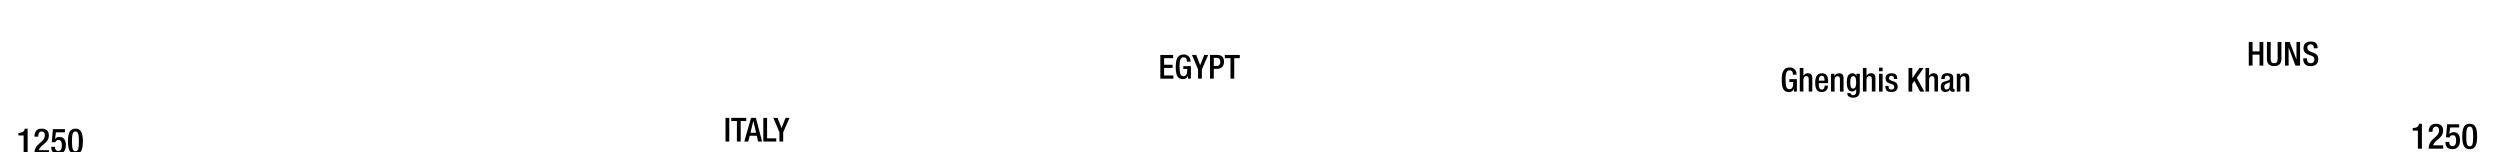
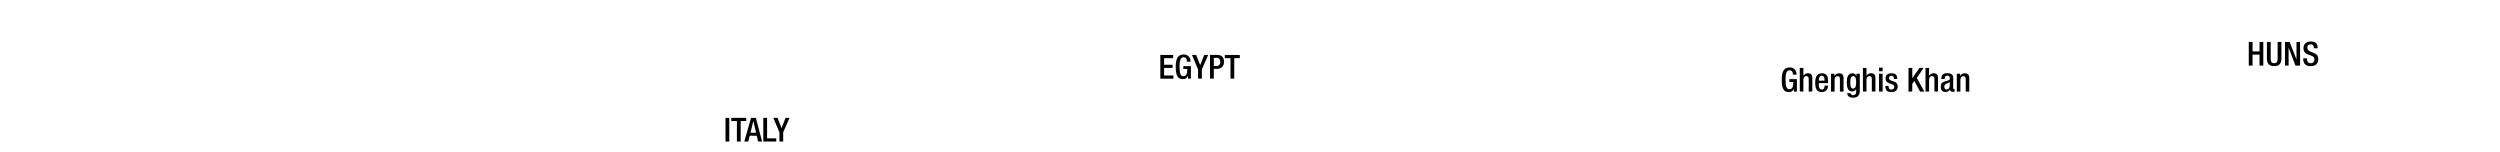
- <svg xmlns="http://www.w3.org/2000/svg" viewBox="0 0 1847.91 112">
-   <g id="Text">
-     <g id="Italy">
-       <path d="M536.27,87.12h2.79v17.5h-2.79Z" />
-       <path d="M544.69,89.47h-4.16V87.12h11.05v2.35h-4.09v15.15h-2.8Z" />
-       <path d="M555.13,87.12h3.58l4.61,17.5H560.4l-1.08-4.29H554.2l-1.13,4.29h-2.91Zm3.73,11-2-8.63h-.05l-2.09,8.63Z" />
-       <path d="M564.22,87.12H567v15.15h6.77v2.35h-9.56Z" />
-       <path d="M576.13,97.78l-4.51-10.66h3.11l2.94,7.55,3-7.55h2.92l-4.68,10.66v6.84h-2.79Z" />
-     </g>
-     <g id="Egypt">
-       <path d="M857.68,40.62h9.46V43h-6.67v4.86h6.28v2.35h-6.28v5.59h6.86v2.35h-9.65Z" />
-       <path d="M878.11,56.08h-.05a3.62,3.62,0,0,1-3.82,2.38c-3.82,0-5.19-2.84-5.19-9.09s1.76-9.09,5.8-9.09a4.77,4.77,0,0,1,5.13,5v.32h-2.65v-.42c0-1.3-.54-2.84-2.45-2.84s-3,1.32-3,6.91.93,7.05,2.82,7.05c2.13,0,2.91-1.52,2.91-5.34h-2.94V48.9h5.59v9.22h-2.11Z" />
-       <path d="M885.58,51.28l-4.51-10.66h3.12l2.94,7.55,3-7.55h2.92l-4.68,10.66v6.84h-2.8Z" />
-       <path d="M894.4,40.62h5.54c3.36,0,4.83,2.11,4.83,5.1s-1.86,5.17-5.12,5.17H897.2v7.23h-2.8Zm2.8,8.16h2c1.5,0,2.8-.78,2.8-3,0-1.89-.76-3-3-3H897.2Z" />
-       <path d="M909.52,43h-4.17V40.62h11.06V43h-4.1V58.12h-2.79Z" />
-     </g>
-     <g id="Mongolians">
-       <path d="M1662.22,31h2.8v7h5.14V31h2.8V48.5h-2.8V40.37H1665V48.5h-2.8Z" />
-       <path d="M1678.42,31V43.55c0,2.23.88,3.19,2.57,3.19s2.55-1,2.55-3.19V31h2.79V43.33c0,4-2,5.52-5.34,5.52s-5.37-1.48-5.37-5.52V31Z" />
-       <path d="M1689,31h3.41l5.07,13h0V31h2.65V48.5h-3.41l-5.07-13.38h0V48.5H1689Z" />
-       <path d="M1705.22,43.09v.44c0,2.13,1,3.21,2.87,3.21a2.51,2.51,0,0,0,2.64-2.55c0-1.84-.93-2.65-2.5-3.11l-1.91-.66c-2.55-1-3.65-2.31-3.65-4.81,0-3.18,2.18-4.95,5.44-4.95,4.49,0,5,2.8,5,4.61v.39h-2.79v-.37c0-1.59-.69-2.52-2.45-2.52a2.24,2.24,0,0,0-2.36,2.52c0,1.5.76,2.26,2.63,3L1710,39c2.48.88,3.56,2.2,3.56,4.63,0,3.72-2.26,5.27-5.79,5.27-4.33,0-5.31-2.9-5.31-5.35v-.41Z" />
-       <path d="M1326,65.66h0a3.64,3.64,0,0,1-3.82,2.38c-3.83,0-5.2-2.85-5.2-9.09s1.77-9.1,5.81-9.1a4.76,4.76,0,0,1,5.12,5v.32h-2.65V54.8c0-1.3-.54-2.84-2.45-2.84s-3,1.33-3,6.91.93,7.06,2.81,7.06c2.13,0,2.92-1.52,2.92-5.34h-2.94V58.48h5.59v9.21H1326Z" />
-       <path d="M1330.31,50.2H1333v5.73l.07,0a3.76,3.76,0,0,1,3.24-1.81c2,0,3.28.9,3.28,3.57v9.95h-2.65v-9c0-1.74-.49-2.38-1.83-2.38-1.08,0-2.11.84-2.11,2.58v8.84h-2.65Z" />
-       <path d="M1344.38,61.45v.76c0,1.76.22,4,2.2,4s2.11-2.13,2.11-2.94h2.5c0,3-1.77,4.76-4.63,4.76-2.16,0-4.83-.64-4.83-6.74,0-3.46.76-7.13,4.88-7.13,3.67,0,4.65,2.23,4.65,5.88v1.4Zm4.24-1.82v-.71c0-1.67-.54-2.94-2-2.94-1.67,0-2.2,1.67-2.2,3.38v.27Z" />
-       <path d="M1353.44,54.51h2.5v1.54h.07a3.78,3.78,0,0,1,3.38-1.88c2,0,3.29.9,3.29,3.57v9.95H1360v-9c0-1.76-.46-2.38-1.84-2.38-1.07,0-2.1.81-2.1,2.58v8.84h-2.65Z" />
-       <path d="M1367.87,68.82a1.73,1.73,0,0,0,1.91,1.57,2.19,2.19,0,0,0,2.23-2.48V65.78h0a3.19,3.19,0,0,1-3,1.82c-3.06,0-3.94-3-3.94-6.64,0-2.9.44-6.79,4.19-6.79a2.9,2.9,0,0,1,2.89,2h.05V54.51h2.5V67.06c0,3.21-1.37,5.14-4.93,5.14-3.92,0-4.36-2.3-4.36-3.38Zm1.86-3.33c2.06,0,2.28-2.6,2.28-4.68s-.27-4.54-2.11-4.54-2.23,2-2.23,4.42C1367.67,62.94,1367.77,65.49,1369.73,65.49Z" />
-       <path d="M1377,50.2h2.64v5.73l.08,0a3.76,3.76,0,0,1,3.23-1.81c2,0,3.29.9,3.29,3.57v9.95h-2.65v-9c0-1.74-.49-2.38-1.84-2.38-1.08,0-2.11.84-2.11,2.58v8.84H1377Z" />
-       <path d="M1388.92,50h2.64v2.65h-2.64Zm0,4.51h2.64V67.69h-2.64Z" />
-       <path d="M1399.92,58.36V58c0-1-.37-2-1.74-2-1.06,0-1.89.47-1.89,1.72,0,1,.47,1.44,1.86,1.93l1.69.59c2,.66,2.87,1.72,2.87,3.8,0,2.82-2.08,4-4.73,4-3.33,0-4.34-1.55-4.34-4.1v-.49H1396v.42c0,1.54.51,2.35,2,2.35s2.16-.73,2.16-1.93a1.91,1.91,0,0,0-1.45-1.94l-2.15-.76c-2-.66-2.82-1.69-2.82-3.8,0-2.47,1.77-3.62,4.51-3.62,3.36,0,4.12,2,4.12,3.6v.59Z" />
-       <path d="M1410.72,50.2h2.79v7.62h0l5.3-7.62h3.06l-5.05,7.37,5.59,10.12h-3.16l-4.24-7.86-1.55,2.2v5.66h-2.79Z" />
-       <path d="M1423.26,50.2h2.65v5.73l.07,0a3.77,3.77,0,0,1,3.24-1.81c2,0,3.28.9,3.28,3.57v9.95h-2.64v-9c0-1.74-.49-2.38-1.84-2.38-1.08,0-2.11.84-2.11,2.58v8.84h-2.65Z" />
-       <path d="M1443.7,65c0,.49.29.93.68.93a1.06,1.06,0,0,0,.45-.07v1.71a2.86,2.86,0,0,1-1.3.32c-1.18,0-2.16-.47-2.23-1.74h0A3.41,3.41,0,0,1,1438,68c-2.13,0-3.43-1.16-3.43-3.7,0-2.94,1.3-3.56,3.07-4.14l2.05-.57c1-.27,1.55-.54,1.55-1.69s-.42-2-1.81-2c-1.77,0-2,1.25-2,2.52h-2.5c0-2.81,1.15-4.33,4.63-4.33,2.33,0,4.19.9,4.19,3.23Zm-2.5-4.22a20.5,20.5,0,0,1-2.94,1.23,2.17,2.17,0,0,0-1.08,2.13c0,1.1.54,2,1.64,2,1.59,0,2.38-1.18,2.38-3.14Z" />
-       <path d="M1446.39,54.51h2.5v1.54h.07a3.81,3.81,0,0,1,3.39-1.88c2,0,3.28.9,3.28,3.57v9.95H1453v-9c0-1.76-.46-2.38-1.84-2.38-1.07,0-2.1.81-2.1,2.58v8.84h-2.65Z" />
-     </g>
+ <svg xmlns="http://www.w3.org/2000/svg" id="Text" viewBox="0 0 1847.91 112">
+   <g id="Italy">
+     <path d="M536.27,87.12h2.79v17.5h-2.79Z" />
+     <path d="M544.69,89.47h-4.16V87.12h11.05v2.35h-4.09v15.15h-2.8Z" />
+     <path d="M555.13,87.12h3.58l4.61,17.5H560.4l-1.08-4.29H554.2l-1.13,4.29h-2.91Zm3.73,11-2-8.63h-.05l-2.09,8.63Z" />
+     <path d="M564.22,87.12H567v15.15h6.77v2.35h-9.56Z" />
+     <path d="M576.13,97.78l-4.51-10.66h3.11l2.94,7.55,3-7.55h2.92l-4.68,10.66v6.84h-2.79Z" />
  </g>
-   <g id="YEARS">
-     <g id="Right">
-       <path d="M1787.21,109.9V96.53h-3.82V94.61h.29c1.77,0,3.79-.44,4.34-2.76v-.36h2.16V109.9Z" />
-       <path d="M1805.93,109.9h-10.76c0-8,7.72-7.83,7.72-13.55,0-1.53-.65-2.78-2.29-2.78-2.21,0-2.57,2-2.57,3.85h-2.81c0-3.64,1.51-5.93,5.43-5.93,3.75,0,5.21,2.23,5.21,4.91,0,6.11-6,6.47-7.39,11h7.46Z" />
-       <path d="M1807.62,104.93h2.81v.49a2.35,2.35,0,0,0,2.42,2.6c2.08,0,2.63-2,2.63-4.18s-.58-3.93-2.48-3.93a2.35,2.35,0,0,0-2.41,1.69l-2.63-.1.91-9.65h8.87v2.37h-6.66l-.6,4.83,0,.06a4.08,4.08,0,0,1,3.1-1.43c3.85,0,4.81,3.25,4.81,6.08,0,3.69-1.69,6.5-5.67,6.5-3.3,0-5.15-1.69-5.15-4.94Z" />
-       <path d="M1825.51,91.49c3.54,0,5.51,2.21,5.51,9.38s-2,9.39-5.51,9.39-5.51-2.21-5.51-9.39S1822,91.49,1825.51,91.49Zm0,16.69c2,0,2.55-2,2.55-7.31s-.55-7.3-2.55-7.3-2.55,2-2.55,7.3S1823.51,108.18,1825.51,108.18Z" />
-     </g>
-     <g id="left">
-       <path d="M17.46,113.49V100.13H13.64V98.21h.29c1.77,0,3.79-.45,4.34-2.76v-.36h2.16v18.4Z" />
-       <path d="M36.18,113.49H25.42c0-8,7.72-7.82,7.72-13.54,0-1.54-.65-2.78-2.29-2.78-2.21,0-2.57,2-2.57,3.84H25.47c0-3.64,1.51-5.92,5.44-5.92,3.74,0,5.2,2.23,5.2,4.91,0,6.11-6,6.47-7.39,11h7.46Z" />
-       <path d="M37.87,108.53h2.81V109a2.35,2.35,0,0,0,2.42,2.6c2.08,0,2.63-2,2.63-4.18s-.58-3.93-2.48-3.93a2.35,2.35,0,0,0-2.41,1.69l-2.63-.1.91-9.65H48v2.37H41.33l-.6,4.83.06,0a4,4,0,0,1,3.09-1.43c3.85,0,4.81,3.25,4.81,6.09,0,3.69-1.69,6.5-5.67,6.5-3.3,0-5.15-1.69-5.15-4.94Z" />
-       <path d="M55.76,95.09c3.54,0,5.51,2.2,5.51,9.38s-2,9.39-5.51,9.39-5.51-2.21-5.51-9.39S52.22,95.09,55.76,95.09Zm0,16.69c2,0,2.55-2,2.55-7.31s-.55-7.3-2.55-7.3-2.55,2-2.55,7.3S53.76,111.78,55.76,111.78Z" />
-     </g>
+   <g id="Egypt">
+     <path d="M857.68,40.62h9.46V43h-6.67v4.86h6.28v2.35h-6.28v5.59h6.86v2.35h-9.65Z" />
+     <path d="M878.11,56.08h-.05a3.62,3.62,0,0,1-3.82,2.38c-3.82,0-5.19-2.84-5.19-9.09s1.76-9.09,5.8-9.09a4.77,4.77,0,0,1,5.13,5v.32h-2.65v-.42c0-1.3-.54-2.84-2.45-2.84s-3,1.32-3,6.91.93,7.05,2.82,7.05c2.13,0,2.91-1.52,2.91-5.34h-2.94V48.9h5.59v9.22h-2.11Z" />
+     <path d="M885.58,51.28l-4.51-10.66h3.12l2.94,7.55,3-7.55h2.92l-4.68,10.66v6.84h-2.8Z" />
+     <path d="M894.4,40.62h5.54c3.36,0,4.83,2.11,4.83,5.1s-1.86,5.17-5.12,5.17H897.2v7.23h-2.8Zm2.8,8.16h2c1.5,0,2.8-.78,2.8-3,0-1.89-.76-3-3-3H897.2Z" />
+     <path d="M909.52,43h-4.17V40.62h11.06V43h-4.1V58.12h-2.79Z" />
+   </g>
+   <g id="Mongolians">
+     <path d="M1662.22,31h2.8v7h5.14V31h2.8V48.5h-2.8V40.37H1665V48.5h-2.8Z" />
+     <path d="M1678.42,31V43.55c0,2.23.88,3.19,2.57,3.19s2.55-1,2.55-3.19V31h2.79V43.33c0,4-2,5.52-5.34,5.52s-5.37-1.48-5.37-5.52V31Z" />
+     <path d="M1689,31h3.41l5.07,13h0V31h2.65V48.5h-3.41l-5.07-13.38h0V48.5H1689Z" />
+     <path d="M1705.22,43.09v.44c0,2.13,1,3.21,2.87,3.21a2.51,2.51,0,0,0,2.64-2.55c0-1.84-.93-2.65-2.5-3.11l-1.91-.66c-2.55-1-3.65-2.31-3.65-4.81,0-3.18,2.18-4.95,5.44-4.95,4.49,0,5,2.8,5,4.61v.39h-2.79v-.37c0-1.59-.69-2.52-2.45-2.52a2.24,2.24,0,0,0-2.36,2.52c0,1.5.76,2.26,2.63,3L1710,39c2.48.88,3.56,2.2,3.56,4.63,0,3.72-2.26,5.27-5.79,5.27-4.33,0-5.31-2.9-5.31-5.35v-.41Z" />
+     <path d="M1326,65.66h0a3.64,3.64,0,0,1-3.82,2.38c-3.83,0-5.2-2.85-5.2-9.09s1.77-9.1,5.81-9.1a4.76,4.76,0,0,1,5.12,5v.32h-2.65V54.8c0-1.3-.54-2.84-2.45-2.84s-3,1.33-3,6.91.93,7.06,2.81,7.06c2.13,0,2.92-1.52,2.92-5.34h-2.94V58.48h5.59v9.21H1326Z" />
+     <path d="M1330.31,50.2H1333v5.73l.07,0a3.76,3.76,0,0,1,3.24-1.81c2,0,3.28.9,3.28,3.57v9.95h-2.65v-9c0-1.74-.49-2.38-1.83-2.38-1.08,0-2.11.84-2.11,2.58v8.84h-2.65Z" />
+     <path d="M1344.38,61.45v.76c0,1.76.22,4,2.2,4s2.11-2.13,2.11-2.94h2.5c0,3-1.77,4.76-4.63,4.76-2.16,0-4.83-.64-4.83-6.74,0-3.46.76-7.13,4.88-7.13,3.67,0,4.65,2.23,4.65,5.88v1.4Zm4.24-1.82v-.71c0-1.67-.54-2.94-2-2.94-1.67,0-2.2,1.67-2.2,3.38v.27Z" />
+     <path d="M1353.44,54.51h2.5v1.54h.07a3.78,3.78,0,0,1,3.38-1.88c2,0,3.29.9,3.29,3.57v9.95H1360v-9c0-1.76-.46-2.38-1.84-2.38-1.07,0-2.1.81-2.1,2.58v8.84h-2.65Z" />
+     <path d="M1367.87,68.82a1.73,1.73,0,0,0,1.91,1.57,2.19,2.19,0,0,0,2.23-2.48V65.78h0a3.19,3.19,0,0,1-3,1.82c-3.06,0-3.94-3-3.94-6.64,0-2.9.44-6.79,4.19-6.79a2.9,2.9,0,0,1,2.89,2h.05V54.51h2.5V67.06c0,3.21-1.37,5.14-4.93,5.14-3.92,0-4.36-2.3-4.36-3.38Zm1.86-3.33c2.06,0,2.28-2.6,2.28-4.68s-.27-4.54-2.11-4.54-2.23,2-2.23,4.42C1367.67,62.94,1367.77,65.49,1369.73,65.49Z" />
+     <path d="M1377,50.2h2.64v5.73l.08,0a3.76,3.76,0,0,1,3.23-1.81c2,0,3.29.9,3.29,3.57v9.95h-2.65v-9c0-1.74-.49-2.38-1.84-2.38-1.08,0-2.11.84-2.11,2.58v8.84H1377Z" />
+     <path d="M1388.92,50h2.64v2.65h-2.64Zm0,4.51h2.64V67.69h-2.64Z" />
+     <path d="M1399.92,58.36V58c0-1-.37-2-1.74-2-1.06,0-1.89.47-1.89,1.72,0,1,.47,1.44,1.86,1.93l1.69.59c2,.66,2.87,1.72,2.87,3.8,0,2.82-2.08,4-4.73,4-3.33,0-4.34-1.55-4.34-4.1v-.49H1396v.42c0,1.54.51,2.35,2,2.35s2.16-.73,2.16-1.93a1.91,1.91,0,0,0-1.45-1.94l-2.15-.76c-2-.66-2.82-1.69-2.82-3.8,0-2.47,1.77-3.62,4.51-3.62,3.36,0,4.12,2,4.12,3.6v.59Z" />
+     <path d="M1410.72,50.2h2.79v7.62h0l5.3-7.62h3.06l-5.05,7.37,5.59,10.12h-3.16l-4.24-7.86-1.55,2.2v5.66h-2.79Z" />
+     <path d="M1423.26,50.2h2.65v5.73l.07,0a3.77,3.77,0,0,1,3.24-1.81c2,0,3.28.9,3.28,3.57v9.95h-2.64v-9c0-1.74-.49-2.38-1.84-2.38-1.08,0-2.11.84-2.11,2.58v8.84h-2.65Z" />
+     <path d="M1443.7,65c0,.49.29.93.68.93a1.06,1.06,0,0,0,.45-.07v1.71a2.86,2.86,0,0,1-1.3.32c-1.18,0-2.16-.47-2.23-1.74h0A3.41,3.41,0,0,1,1438,68c-2.13,0-3.43-1.16-3.43-3.7,0-2.94,1.3-3.56,3.07-4.14l2.05-.57c1-.27,1.55-.54,1.55-1.69s-.42-2-1.81-2c-1.77,0-2,1.25-2,2.52h-2.5c0-2.81,1.15-4.33,4.63-4.33,2.33,0,4.19.9,4.19,3.23Zm-2.5-4.22a20.5,20.5,0,0,1-2.94,1.23,2.17,2.17,0,0,0-1.08,2.13c0,1.1.54,2,1.64,2,1.59,0,2.38-1.18,2.38-3.14Z" />
+     <path d="M1446.39,54.51h2.5v1.54h.07a3.81,3.81,0,0,1,3.39-1.88c2,0,3.28.9,3.28,3.57v9.95H1453v-9c0-1.76-.46-2.38-1.84-2.38-1.07,0-2.1.81-2.1,2.58v8.84h-2.65Z" />
  </g>
</svg>
